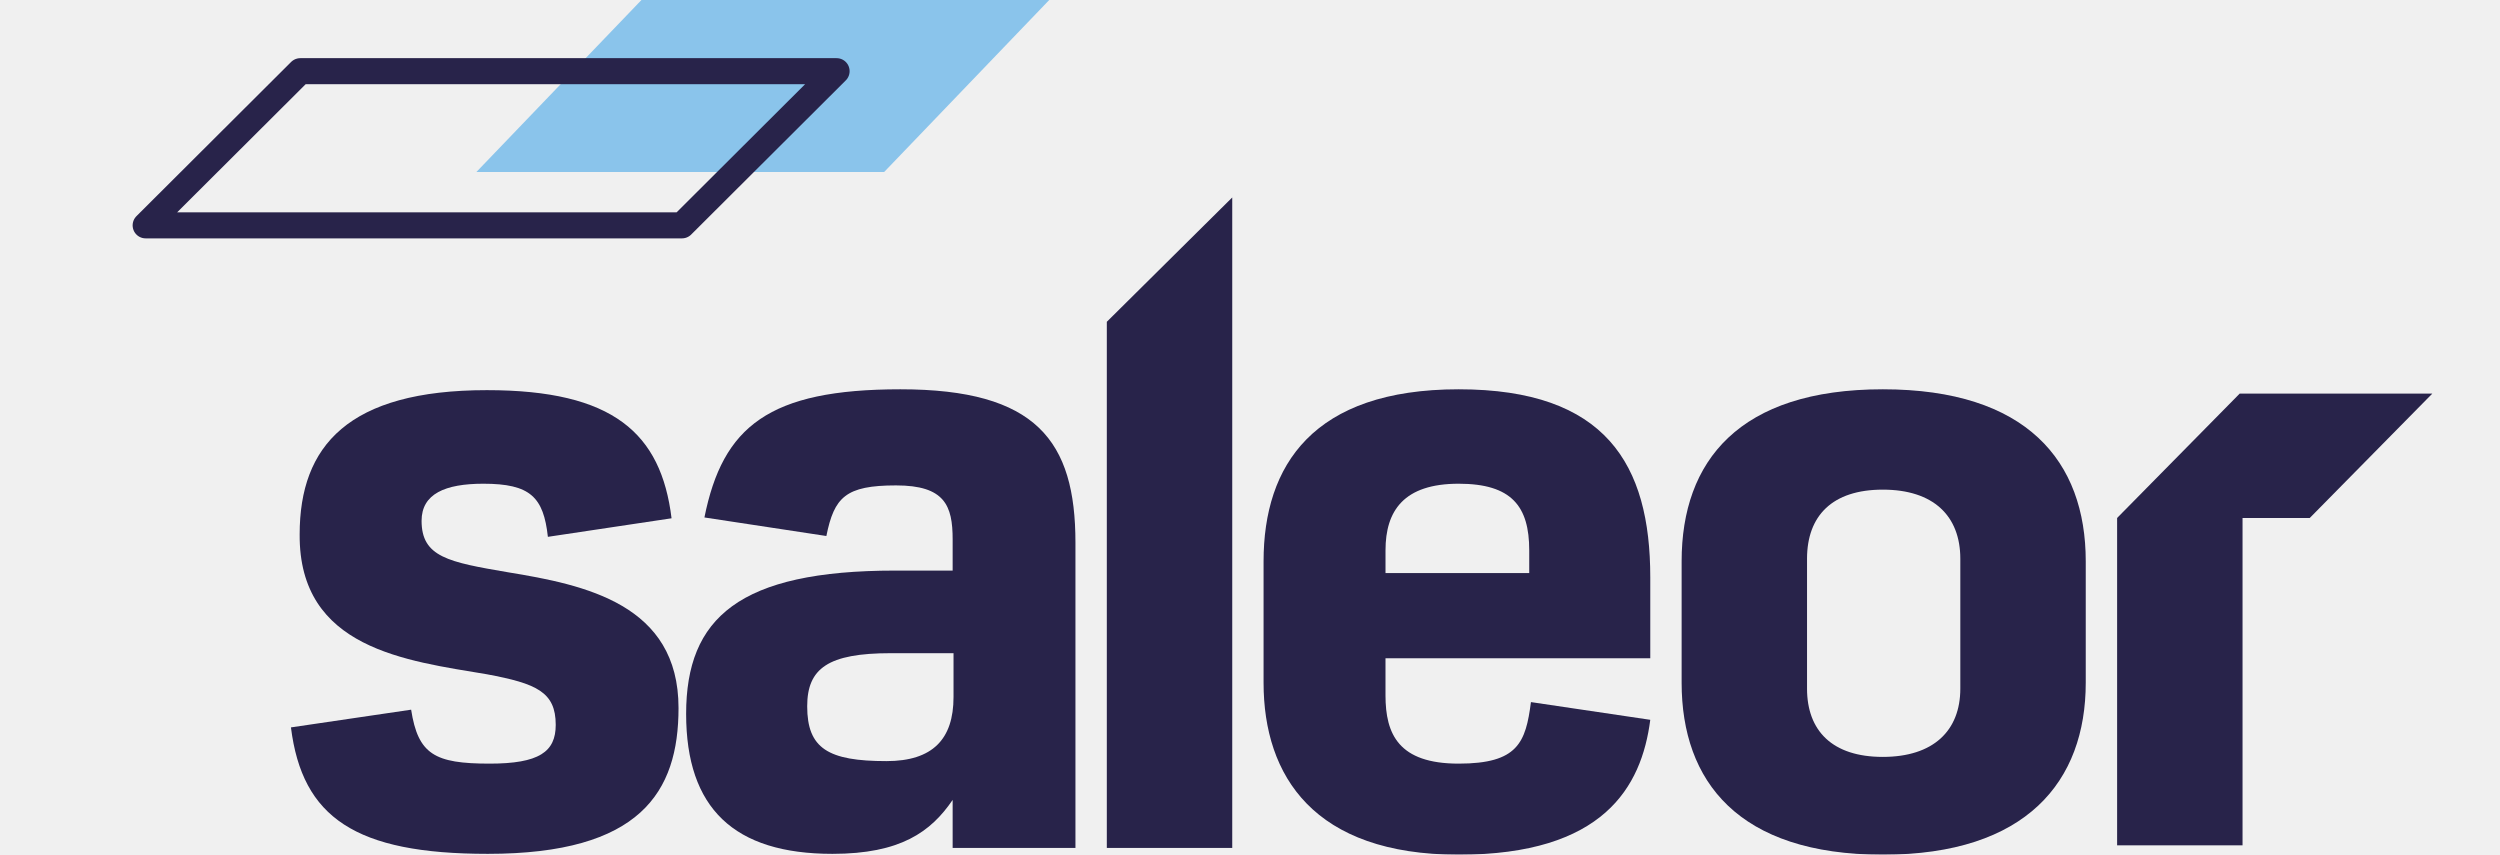
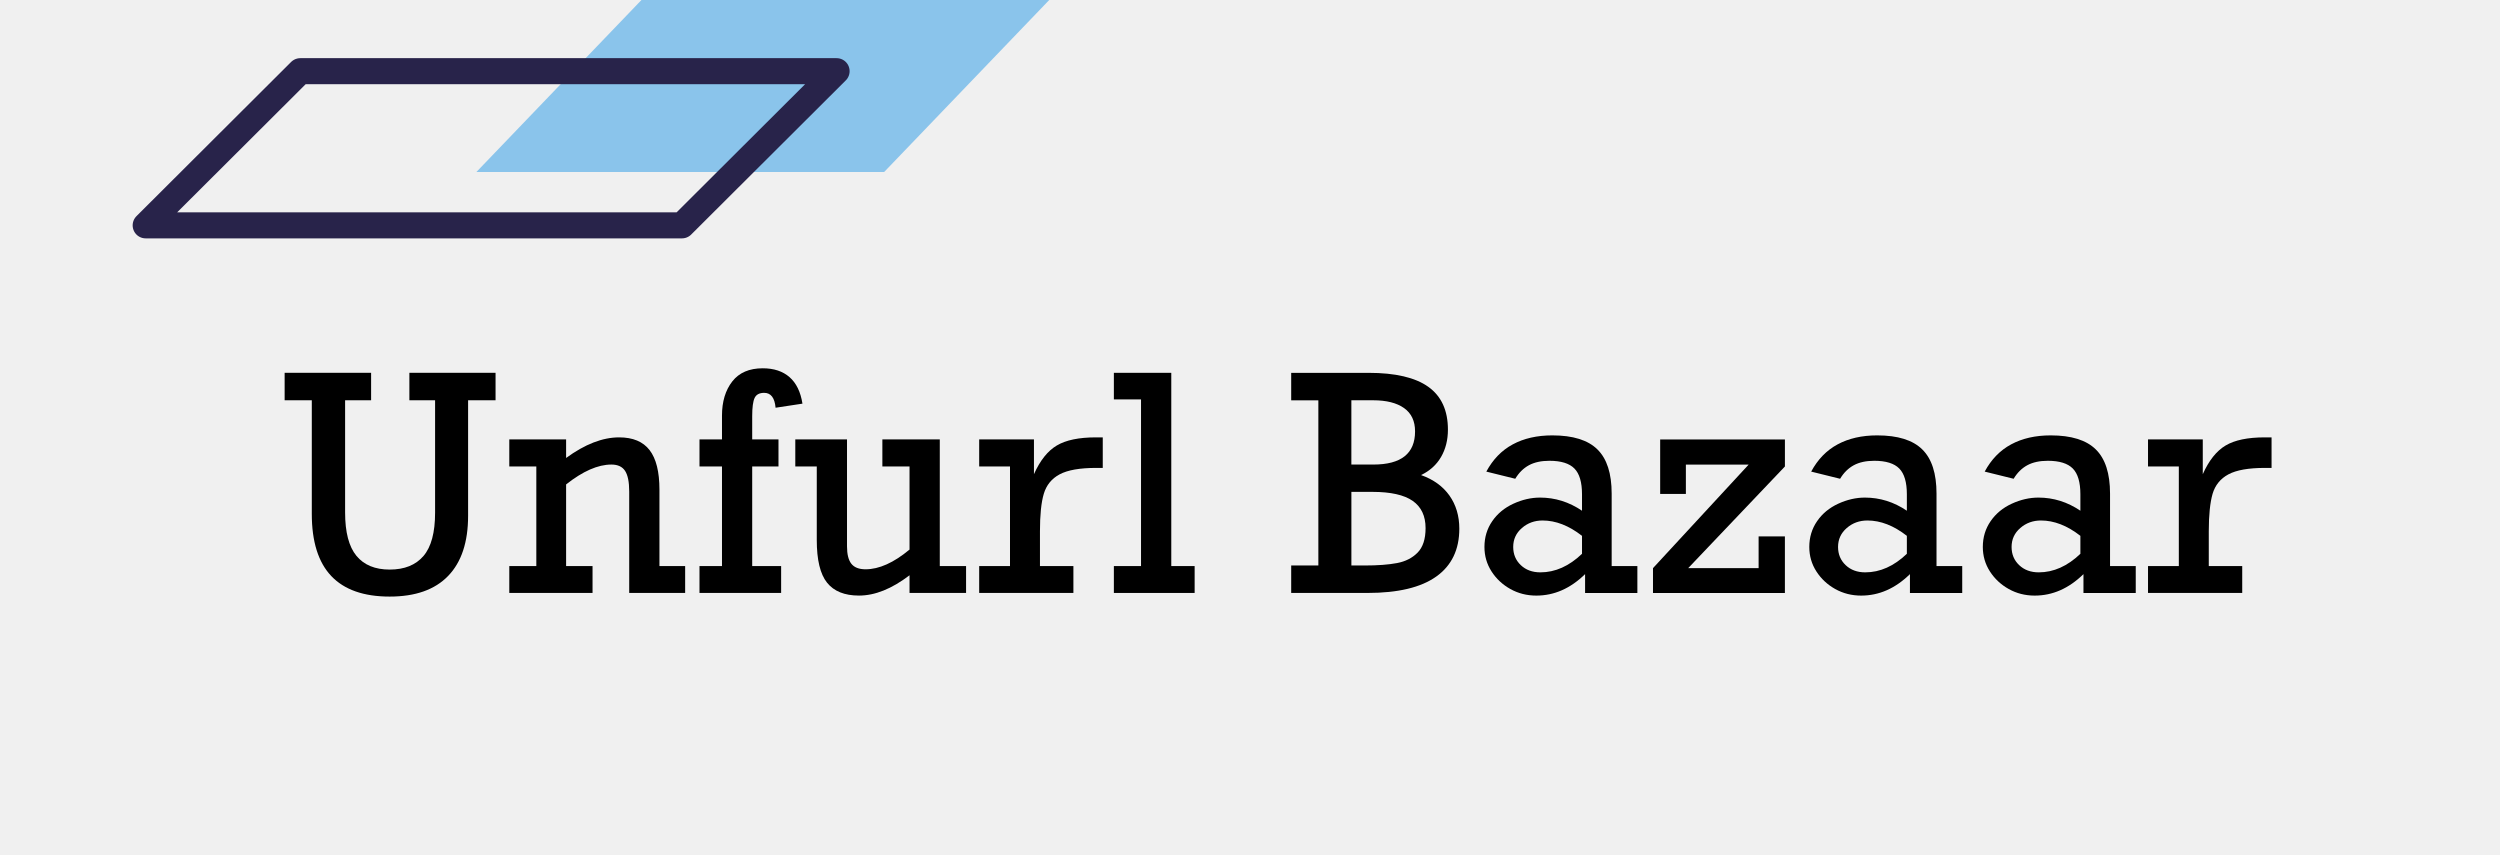
- <svg xmlns="http://www.w3.org/2000/svg" width="117" height="40" viewBox="0 0 110 40" fill="none">
-   <mask id="mask0" mask-type="alpha" maskUnits="userSpaceOnUse" x="0" y="1" width="117" height="39">
-     <path fill-rule="evenodd" clip-rule="evenodd" d="M0 1.453H116.146V40H0V1.453Z" fill="white" />
-   </mask>
-   <g mask="url(#mask0)">
-     <path fill-rule="evenodd" clip-rule="evenodd" d="M19.328 39.96C26.461 39.96 28.255 37.08 28.255 33.134C28.255 28.281 23.893 27.373 20.265 26.781C17.494 26.308 16.23 26.071 16.23 24.375C16.23 23.112 17.331 22.638 19.124 22.638C21.325 22.638 21.937 23.27 22.141 25.124L27.929 24.256C27.439 20.271 25.198 18.259 19.287 18.259C12.806 18.259 10.524 20.863 10.524 25.006C10.483 30.372 15.537 30.924 19.287 31.556C21.61 31.99 22.508 32.384 22.508 33.923C22.508 35.186 21.733 35.738 19.41 35.738C16.842 35.738 16.067 35.304 15.741 33.213L10.116 34.042C10.646 38.264 13.132 39.96 19.328 39.96Z" fill="#28234A" />
-     <path fill-rule="evenodd" clip-rule="evenodd" d="M37.987 35.62C35.255 35.62 34.277 35.028 34.277 33.055C34.277 31.279 35.255 30.569 38.19 30.569H41.125V32.621C41.125 34.594 40.147 35.62 37.987 35.62ZM35.459 39.96C38.639 39.96 40.065 38.934 41.084 37.435V39.684H46.831V25.4C46.831 20.626 44.997 18.219 38.639 18.219C32.484 18.219 30.323 19.955 29.467 24.217L35.174 25.085C35.541 23.27 36.071 22.717 38.435 22.717C40.718 22.717 41.084 23.664 41.084 25.243V26.703H38.394C31.098 26.703 28.611 28.912 28.611 33.41C28.611 37.83 30.853 39.96 35.459 39.96Z" fill="#28234A" />
-     <path fill-rule="evenodd" clip-rule="evenodd" d="M48.299 39.684H54.169V9.241L48.299 15.06V39.684Z" fill="#28234A" />
-     <path fill-rule="evenodd" clip-rule="evenodd" d="M61.342 26.82V25.755C61.342 23.901 62.199 22.638 64.766 22.638C67.253 22.638 68.068 23.703 68.068 25.755V26.82H61.342ZM64.765 40C71.532 40 73.325 36.843 73.733 33.687L68.148 32.858C67.904 34.752 67.537 35.738 64.765 35.738C61.953 35.738 61.341 34.357 61.341 32.542V30.806H73.733V27.018C73.733 21.731 71.654 18.219 64.765 18.219C57.958 18.219 55.635 21.77 55.635 26.269V31.951C55.635 36.33 57.999 40 64.765 40Z" fill="#28234A" />
-     <path fill-rule="evenodd" clip-rule="evenodd" d="M84.616 40C91.341 40 94.113 36.567 94.113 31.951V26.269C94.113 21.573 91.341 18.219 84.616 18.219C77.89 18.219 75.2 21.573 75.2 26.269V31.951C75.2 36.567 77.85 40 84.616 40ZM84.615 35.423C82.251 35.423 81.069 34.2 81.069 32.227V26.15C81.069 24.138 82.251 22.915 84.615 22.915C86.979 22.915 88.243 24.138 88.243 26.15V32.227C88.243 34.2 86.979 35.423 84.615 35.423Z" fill="#28234A" />
-     <path fill-rule="evenodd" clip-rule="evenodd" d="M104.597 24.241H101.451V39.561H95.581V24.241H95.581L101.316 18.422H110.331L104.597 24.241Z" fill="#28234A" />
+ <svg xmlns="http://www.w3.org/2000/svg" version="1.1" id="Layer_1" x="0px" y="0px" width="117px" height="40px" viewBox="0 0 117 40" enable-background="new 0 0 117 40" xml:space="preserve">
+   <path fill="#8AC4EB" d="M30.02,0l-7.725,8.049h19.084L49.104,0H30.02z" />
+   <path fill="none" stroke="#28234A" stroke-width="1.218" stroke-linecap="round" stroke-linejoin="round" d="M14.054,3.331  l-7.237,7.216h25.099l7.237-7.216H14.054z" />
+   <g>
+     <path d="M16.151,18.733v5.25c0,0.925,0.177,1.602,0.53,2.03s0.872,0.643,1.555,0.643c0.693,0,1.22-0.212,1.583-0.636   s0.543-1.099,0.543-2.023v-5.264h-1.203v-1.285h4.033v1.285h-1.285v5.407c0,1.23-0.311,2.168-0.933,2.812   c-0.622,0.646-1.535,0.968-2.738,0.968c-1.212,0-2.123-0.32-2.731-0.96c-0.608-0.641-0.913-1.61-0.913-2.909v-5.318h-1.271v-1.285   h4.047v1.285H16.151z" />
+     <path d="M30.862,22.917v3.575h1.203v1.258h-2.618v-4.744c0-0.451-0.065-0.774-0.195-0.971s-0.343-0.294-0.639-0.294   c-0.629,0-1.335,0.31-2.119,0.93v3.821h1.237v1.258h-3.896v-1.258H25.1V21.83h-1.265v-1.265h2.659v0.868   c0.879-0.643,1.707-0.964,2.481-0.964c0.643,0,1.118,0.198,1.425,0.595S30.862,22.078,30.862,22.917z" />
+     <path d="M37.555,18.891l-1.258,0.191c-0.041-0.465-0.219-0.697-0.533-0.697c-0.223,0-0.373,0.08-0.448,0.239   s-0.113,0.444-0.113,0.854v1.087h1.23v1.265h-1.23v4.662h1.354v1.258h-3.821v-1.258h1.053V21.83h-1.053v-1.265h1.053v-1.114   c0-0.656,0.161-1.189,0.482-1.6s0.796-0.615,1.425-0.615c0.52,0,0.938,0.138,1.254,0.414S37.468,18.339,37.555,18.891z" />
+     <path d="M40.508,26.643c0.633,0,1.319-0.308,2.058-0.923v-3.89h-1.271v-1.265h2.687v5.927h1.23v1.258h-2.646v-0.827   c-0.83,0.634-1.618,0.95-2.365,0.95c-0.674,0-1.172-0.2-1.494-0.602s-0.482-1.066-0.482-1.996V21.83H37.22v-1.265h2.42v5.004   c0,0.369,0.067,0.641,0.202,0.813S40.198,26.643,40.508,26.643z" />
+     <path d="M48.67,24.865v1.627h1.565v1.258h-4.409v-1.258h1.442V21.83h-1.442v-1.265h2.563v1.627c0.287-0.643,0.644-1.091,1.07-1.343   c0.426-0.254,1.036-0.38,1.829-0.38h0.321v1.429h-0.308c-0.766,0-1.335,0.101-1.709,0.301s-0.621,0.504-0.742,0.909   S48.67,24.1,48.67,24.865z" />
+     <path d="M55.909,26.492v1.258h-3.78v-1.258H53.4v-7.8h-1.271v-1.244h2.687v9.044H55.909z" />
+     <path d="M67.763,20.107c0,0.482-0.107,0.909-0.321,1.278s-0.526,0.651-0.937,0.848c0.579,0.205,1.021,0.525,1.33,0.96   c0.307,0.436,0.461,0.952,0.461,1.549c0,0.979-0.359,1.727-1.076,2.238c-0.719,0.514-1.793,0.77-3.224,0.77h-3.568v-1.285h1.271   v-7.731h-1.271v-1.285h3.623c1.253,0,2.186,0.219,2.796,0.656S67.763,19.209,67.763,20.107z M66.225,20.189   c0-0.483-0.171-0.847-0.513-1.09s-0.825-0.366-1.449-0.366h-1.019v3.008h1.032C65.575,21.741,66.225,21.224,66.225,20.189z    M66.717,24.715c0-0.569-0.202-0.994-0.604-1.275c-0.404-0.279-1.029-0.42-1.877-0.42h-0.991v3.445h0.615   c0.615,0,1.121-0.037,1.518-0.113c0.396-0.074,0.719-0.238,0.968-0.492C66.593,25.607,66.717,25.226,66.717,24.715z" />
+     <path d="M75.426,23.102v3.391h1.203v1.258h-2.447v-0.882c-0.684,0.67-1.444,1.005-2.283,1.005c-0.442,0-0.847-0.103-1.214-0.308   c-0.366-0.205-0.66-0.479-0.881-0.823c-0.222-0.345-0.332-0.727-0.332-1.146c0-0.451,0.122-0.854,0.365-1.206   c0.244-0.354,0.573-0.626,0.988-0.817s0.832-0.287,1.251-0.287c0.702,0,1.355,0.205,1.962,0.615v-0.772   c0-0.561-0.118-0.962-0.355-1.203s-0.627-0.362-1.169-0.362c-0.383,0-0.703,0.069-0.96,0.208c-0.258,0.14-0.471,0.351-0.64,0.633   l-1.354-0.335c0.306-0.569,0.718-0.995,1.237-1.274c0.52-0.281,1.137-0.421,1.853-0.421c0.962,0,1.665,0.219,2.108,0.656   C75.204,21.468,75.426,22.158,75.426,23.102z M72.09,26.786c0.692,0,1.342-0.289,1.948-0.868v-0.841   c-0.615-0.479-1.23-0.718-1.846-0.718c-0.374,0-0.696,0.117-0.967,0.352c-0.271,0.235-0.407,0.53-0.407,0.886   c0,0.342,0.118,0.626,0.355,0.851C71.411,26.674,71.716,26.786,72.09,26.786z" />
+     <path d="M79.008,26.588h3.295v-1.483h1.23v2.646H77.36v-1.162l4.478-4.847h-2.939v1.374h-1.203v-2.55h5.838v1.265L79.008,26.588z" />
+     <path d="M90.629,23.102v3.391h1.203v1.258h-2.447v-0.882c-0.684,0.67-1.444,1.005-2.283,1.005c-0.442,0-0.847-0.103-1.214-0.308   c-0.366-0.205-0.66-0.479-0.881-0.823c-0.222-0.345-0.332-0.727-0.332-1.146c0-0.451,0.122-0.854,0.365-1.206   c0.244-0.354,0.573-0.626,0.988-0.817s0.832-0.287,1.251-0.287c0.702,0,1.355,0.205,1.962,0.615v-0.772   c0-0.561-0.118-0.962-0.355-1.203s-0.627-0.362-1.169-0.362c-0.383,0-0.703,0.069-0.96,0.208c-0.258,0.14-0.471,0.351-0.64,0.633   l-1.354-0.335c0.306-0.569,0.718-0.995,1.237-1.274c0.52-0.281,1.137-0.421,1.853-0.421c0.962,0,1.665,0.219,2.108,0.656   C90.407,21.468,90.629,22.158,90.629,23.102z M87.293,26.786c0.692,0,1.342-0.289,1.948-0.868v-0.841   c-0.615-0.479-1.23-0.718-1.846-0.718c-0.374,0-0.696,0.117-0.967,0.352c-0.271,0.235-0.407,0.53-0.407,0.886   c0,0.342,0.118,0.626,0.355,0.851C86.614,26.674,86.919,26.786,87.293,26.786z" />
+     <path d="M98.75,23.102v3.391h1.203v1.258h-2.447v-0.882c-0.684,0.67-1.444,1.005-2.283,1.005c-0.442,0-0.847-0.103-1.214-0.308   c-0.366-0.205-0.66-0.479-0.881-0.823c-0.222-0.345-0.332-0.727-0.332-1.146c0-0.451,0.122-0.854,0.365-1.206   c0.244-0.354,0.573-0.626,0.988-0.817s0.832-0.287,1.251-0.287c0.702,0,1.355,0.205,1.962,0.615v-0.772   c0-0.561-0.118-0.962-0.355-1.203s-0.627-0.362-1.169-0.362c-0.383,0-0.703,0.069-0.96,0.208c-0.258,0.14-0.471,0.351-0.64,0.633   l-1.354-0.335c0.306-0.569,0.718-0.995,1.237-1.274c0.52-0.281,1.137-0.421,1.853-0.421c0.962,0,1.665,0.219,2.108,0.656   C98.528,21.468,98.75,22.158,98.75,23.102z M95.414,26.786c0.692,0,1.342-0.289,1.948-0.868v-0.841   c-0.615-0.479-1.23-0.718-1.846-0.718c-0.374,0-0.696,0.117-0.967,0.352c-0.271,0.235-0.407,0.53-0.407,0.886   c0,0.342,0.118,0.626,0.355,0.851C94.735,26.674,95.04,26.786,95.414,26.786z" />
+     <path d="M103.371,24.865v1.627h1.565v1.258h-4.409v-1.258h1.442V21.83h-1.442v-1.265h2.563v1.627   c0.287-0.643,0.644-1.091,1.07-1.343c0.426-0.254,1.035-0.38,1.828-0.38h0.321v1.429h-0.308c-0.766,0-1.335,0.101-1.709,0.301   s-0.621,0.504-0.742,0.909C103.432,23.514,103.371,24.1,103.371,24.865z" />
  </g>
-   <path fill-rule="evenodd" clip-rule="evenodd" d="M26.52 0L18.795 8.049H37.879L45.604 0H26.52Z" fill="#8AC4EB" />
-   <path fill-rule="evenodd" clip-rule="evenodd" d="M10.554 3.331L3.316 10.547H28.416L35.653 3.331H10.554Z" stroke="#28234A" stroke-width="1.218" stroke-linecap="round" stroke-linejoin="round" />
</svg>
